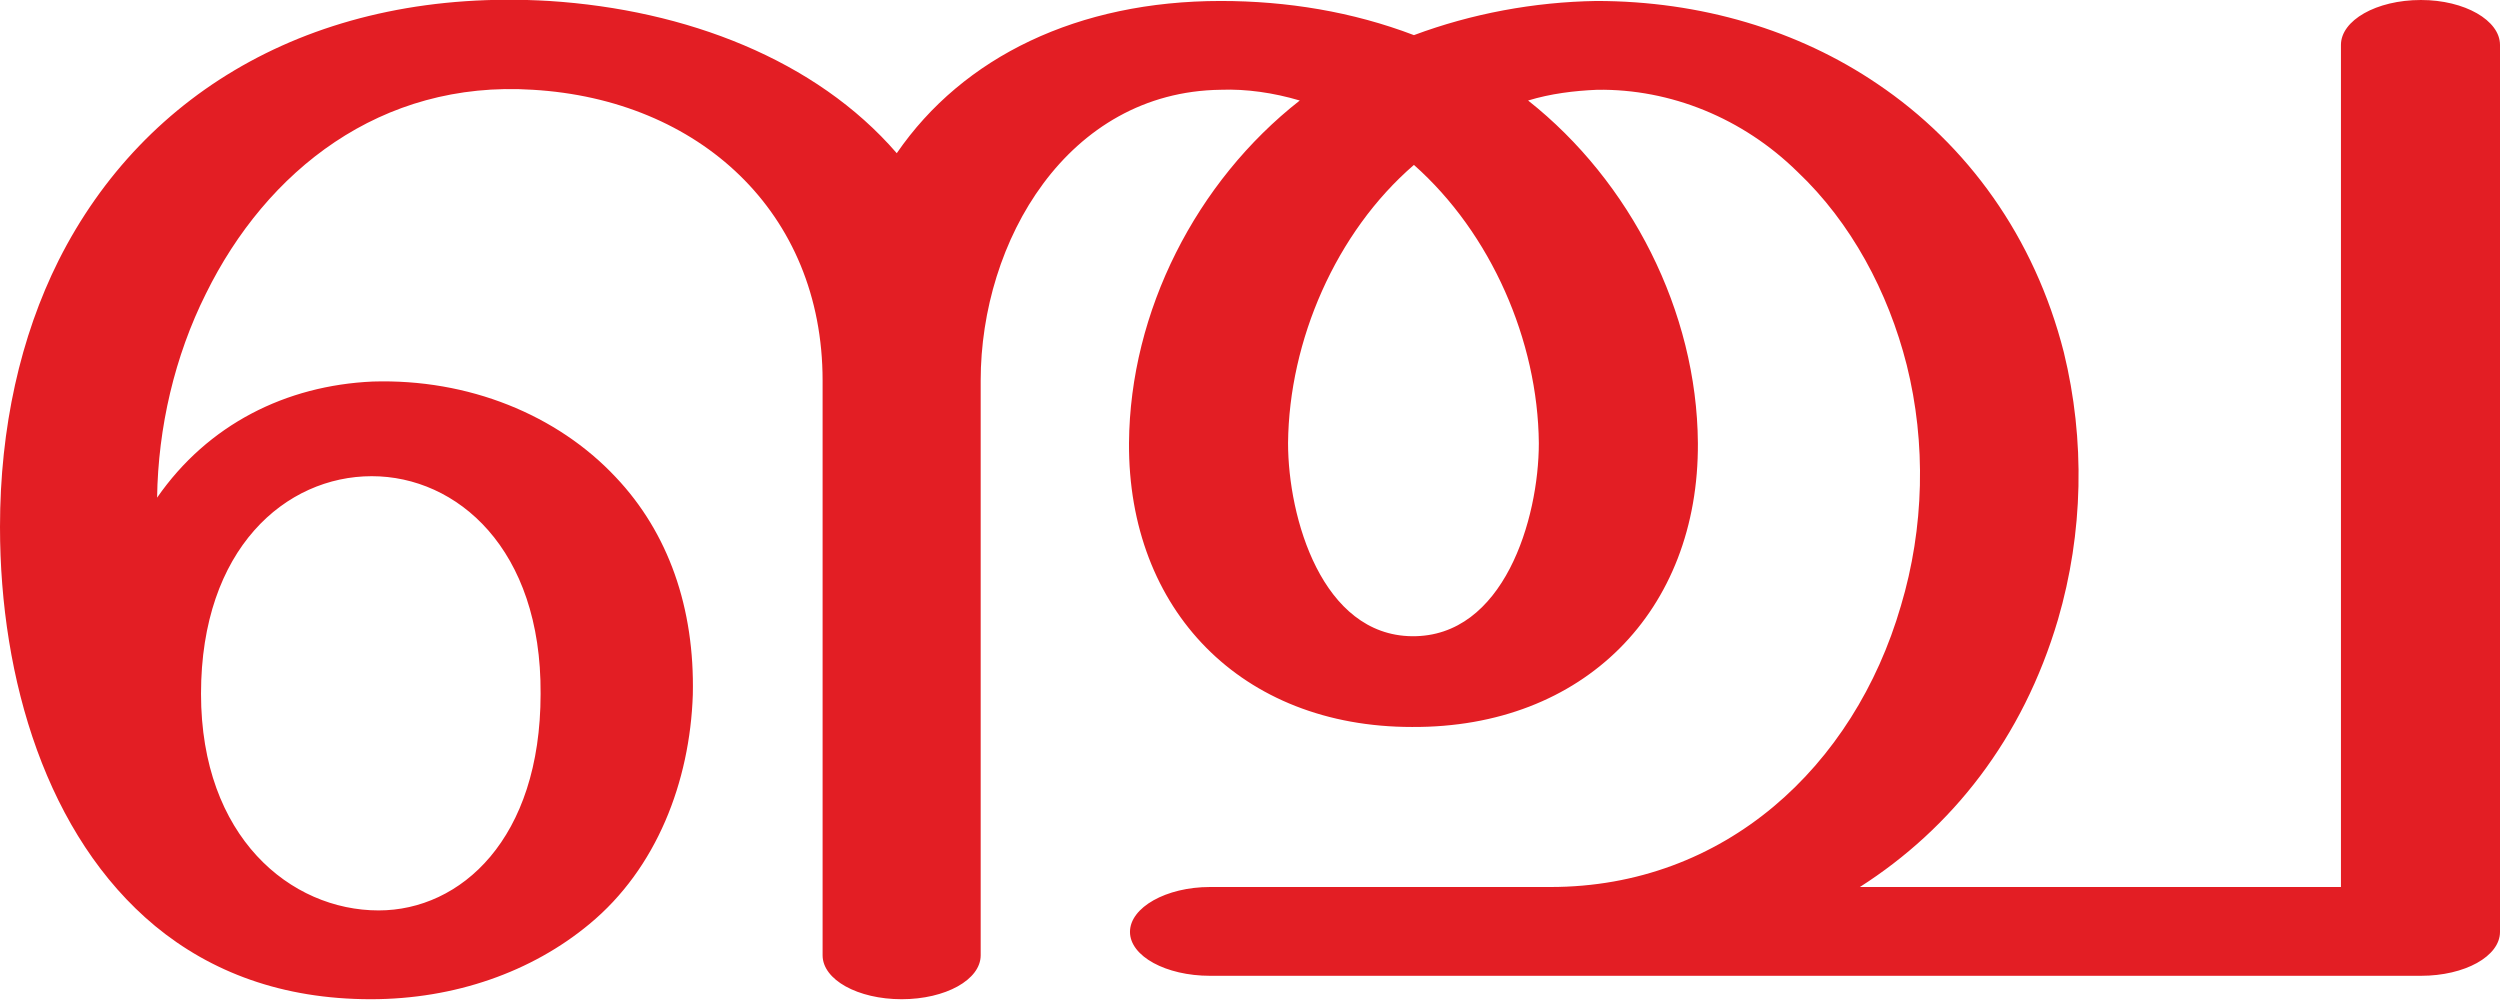
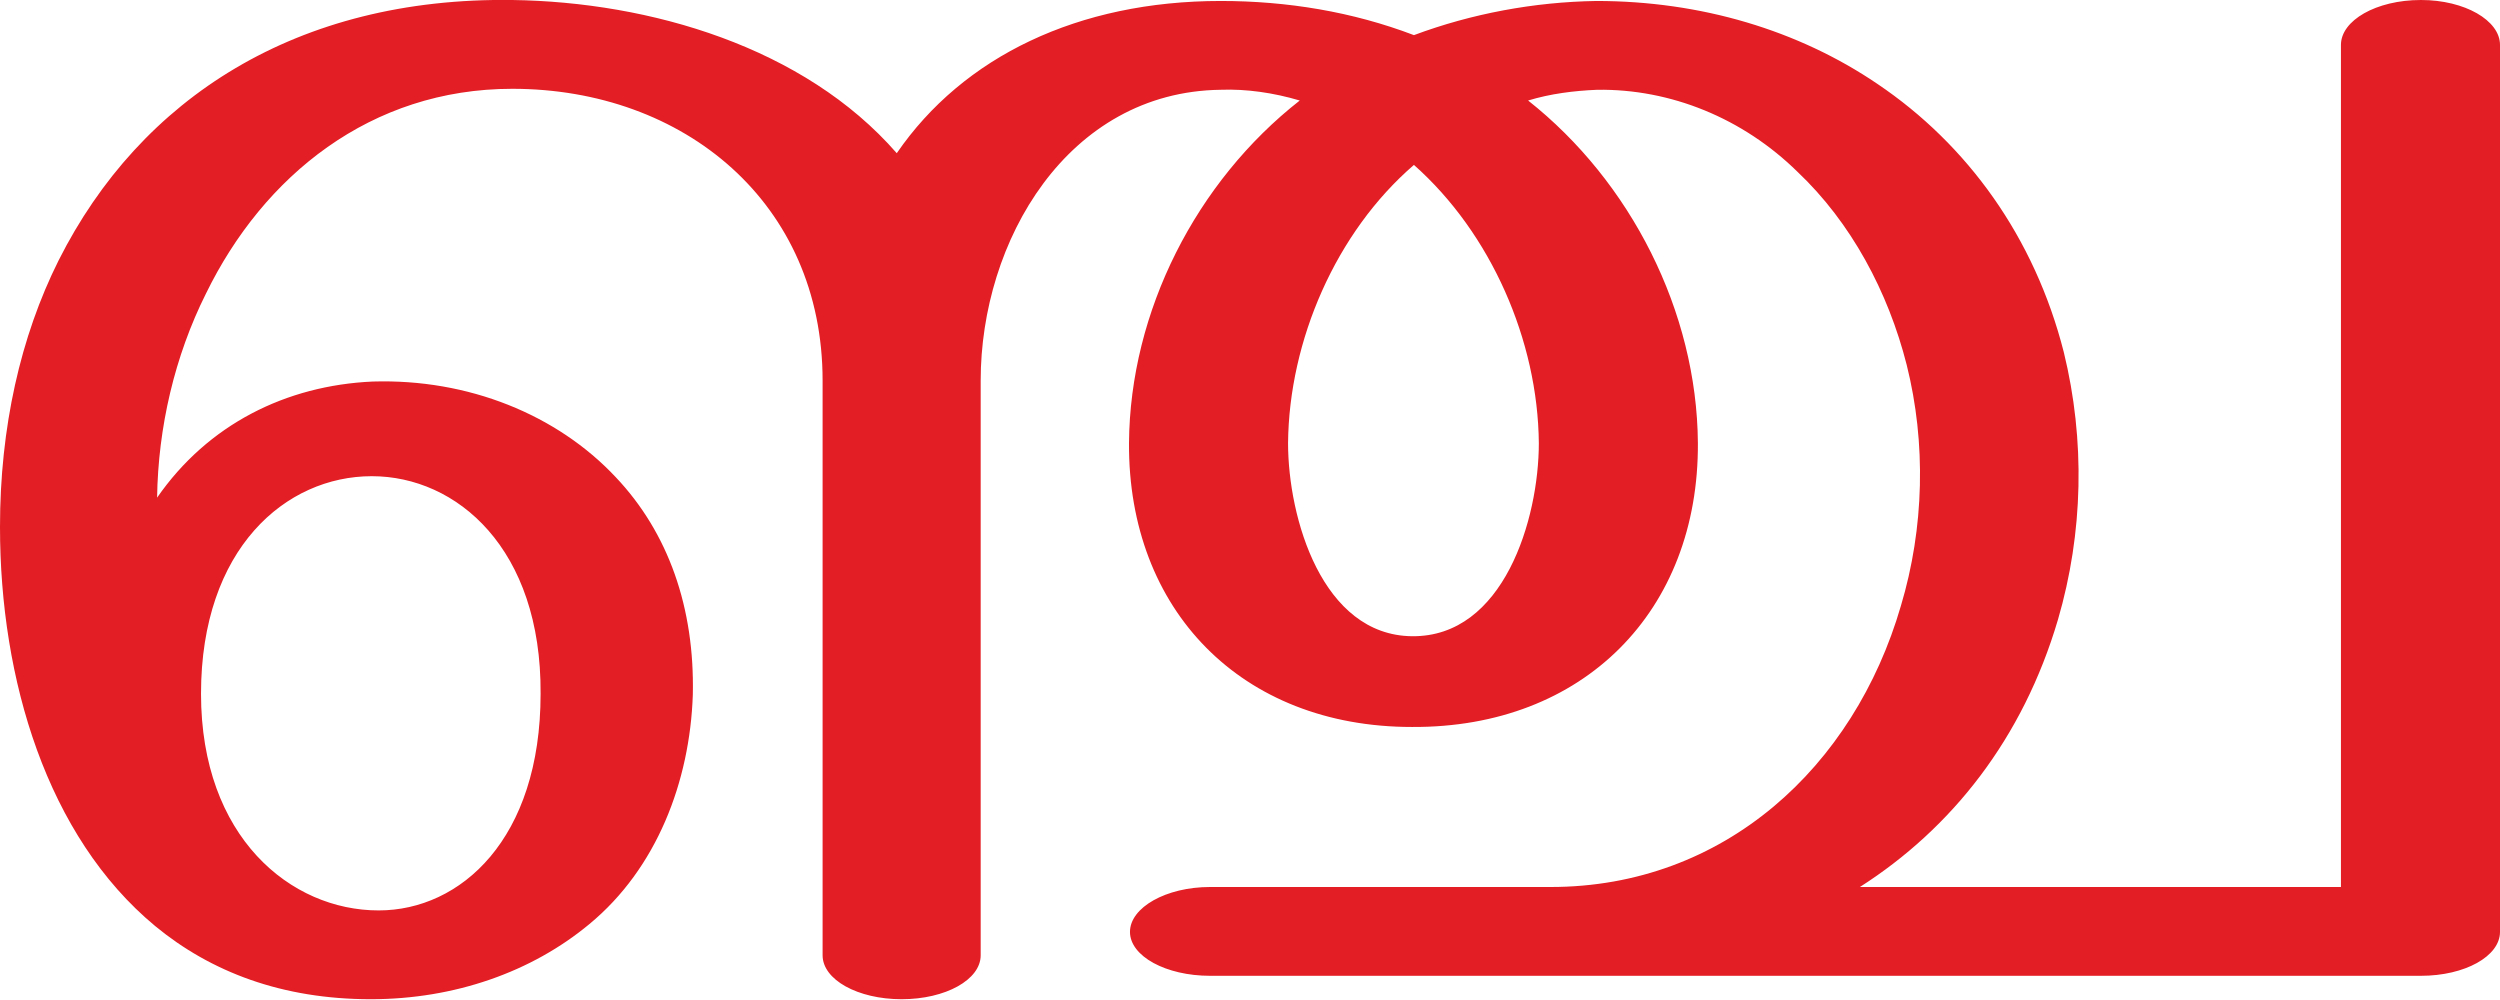
<svg xmlns="http://www.w3.org/2000/svg" xml:space="preserve" width="2562px" height="1024px" version="1.1" style="shape-rendering:geometricPrecision; text-rendering:geometricPrecision; image-rendering:optimizeQuality; fill-rule:evenodd; clip-rule:evenodd" viewBox="0 0 2562 1024">
  <defs>
    <style type="text/css">
   
    .fil0 {fill:#E31E24;fill-rule:nonzero}
   
  </style>
  </defs>
  <g id="Layer_x0020_1">
-     <path class="fil0" d="M0 540c0,-102 21,-195 60,-273 88,-175 267,-280 503,-266 140,9 273,60 356,156 68,-99 186,-156 332,-156 68,0 135,11 198,35 59,-22 123,-34 187,-35 107,0 207,30 288,85 92,62 161,157 191,275 22,90 20,185 -6,274 -36,122 -109,214 -203,274l493 0 0 -863c0,-25 36,-46 82,-46 45,0 81,21 81,46l0 909c0,25 -36,45 -81,45l-1241 0c-45,0 -82,-20 -82,-45 0,-25 37,-46 82,-46l349 0c178,0 311,-123 359,-288 24,-80 26,-167 6,-247 -19,-75 -57,-146 -112,-198 -56,-55 -130,-85 -205,-84 -24,1 -48,4 -71,11 105,83 173,216 174,351 1,172 -117,292 -293,291 -175,0 -291,-120 -290,-291 1,-135 69,-268 175,-351 -27,-8 -55,-12 -81,-11 -157,2 -246,155 -246,298l0 589c0,25 -36,45 -81,45 -45,0 -81,-20 -81,-45l0 -589c0,-173 -127,-288 -297,-298 -156,-10 -273,83 -335,209 -32,64 -49,137 -50,209 52,-75 132,-115 221,-119 98,-3 189,34 249,98 54,57 81,134 79,223 -3,89 -37,178 -106,235 -59,49 -138,77 -224,77 -91,0 -164,-28 -221,-75 -111,-92 -159,-253 -159,-409zm1449 -371c-80,69 -128,180 -129,285 0,77 35,197 127,198 94,1 130,-120 130,-198 -1,-105 -49,-215 -128,-285zm-1243 542c0,147 92,222 182,222 84,0 166,-73 166,-222 1,-149 -86,-223 -173,-223 -88,0 -175,74 -175,223z" />
+     <path class="fil0" d="M0 540c0,-102 21,-195 60,-273 84,-167 245,-270 465,-267 141,2 299,48 394,157 68,-99 186,-156 332,-156 68,0 135,11 198,35 59,-22 123,-34 187,-35 107,0 207,30 288,85 92,62 161,157 191,275 22,90 20,185 -6,274 -36,122 -109,214 -203,274l493 0 0 -863c0,-25 36,-46 82,-46 45,0 81,21 81,46l0 909c0,25 -36,45 -81,45l-1241 0c-45,0 -82,-20 -82,-45 0,-25 37,-46 82,-46l349 0c178,0 311,-123 359,-288 24,-80 26,-167 6,-247 -19,-75 -57,-146 -112,-198 -56,-55 -130,-85 -205,-84 -24,1 -48,4 -71,11 105,83 173,216 174,351 1,172 -117,292 -293,291 -175,0 -291,-120 -290,-291 1,-135 69,-268 175,-351 -27,-8 -55,-12 -81,-11 -157,2 -246,155 -246,298l0 589c0,25 -36,45 -81,45 -45,0 -81,-20 -81,-45l0 -589c0,-182 -142,-299 -318,-299 -145,0 -255,89 -314,210 -32,64 -49,137 -50,209 52,-75 132,-115 221,-119 98,-3 189,34 249,98 54,57 81,134 79,223 -3,89 -37,178 -106,235 -59,49 -138,77 -224,77 -91,0 -164,-28 -221,-75 -111,-92 -159,-253 -159,-409zm1449 -371c-80,69 -128,180 -129,285 0,77 35,197 127,198 94,1 130,-120 130,-198 -1,-105 -49,-215 -128,-285zm-1243 542c0,147 92,222 182,222 84,0 166,-73 166,-222 1,-149 -86,-223 -173,-223 -88,0 -175,74 -175,223z" />
  </g>
</svg>
